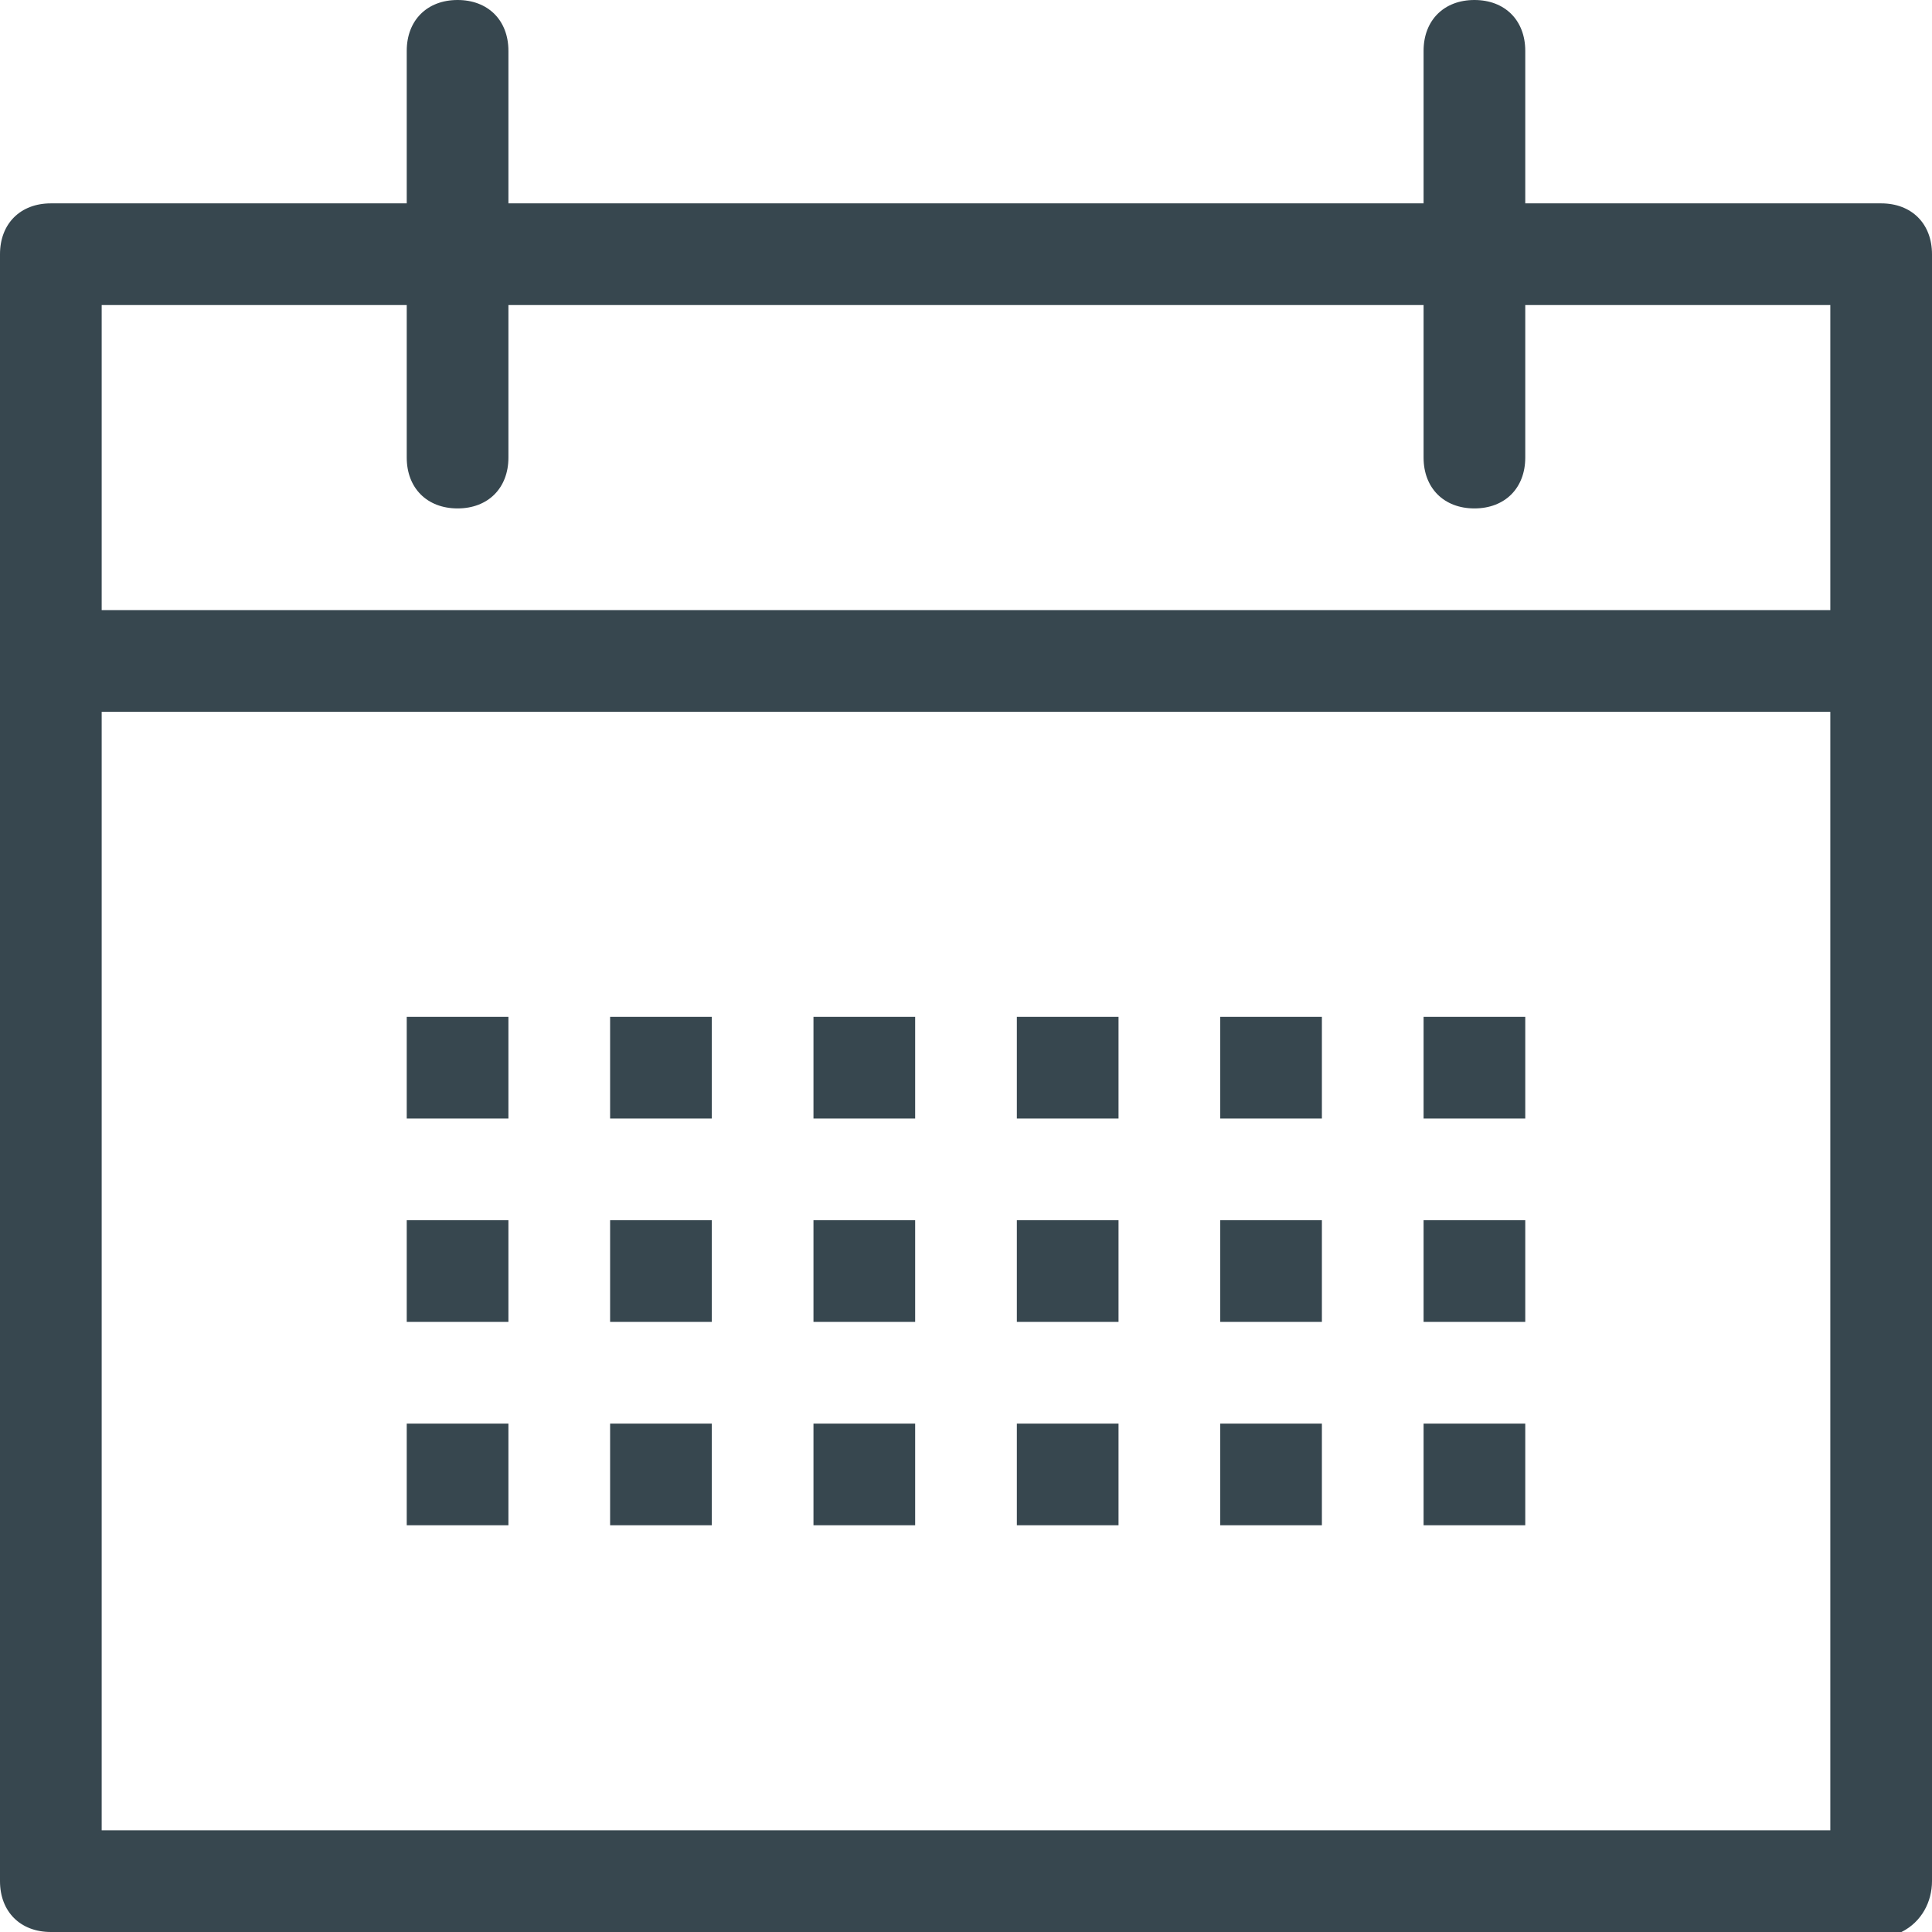
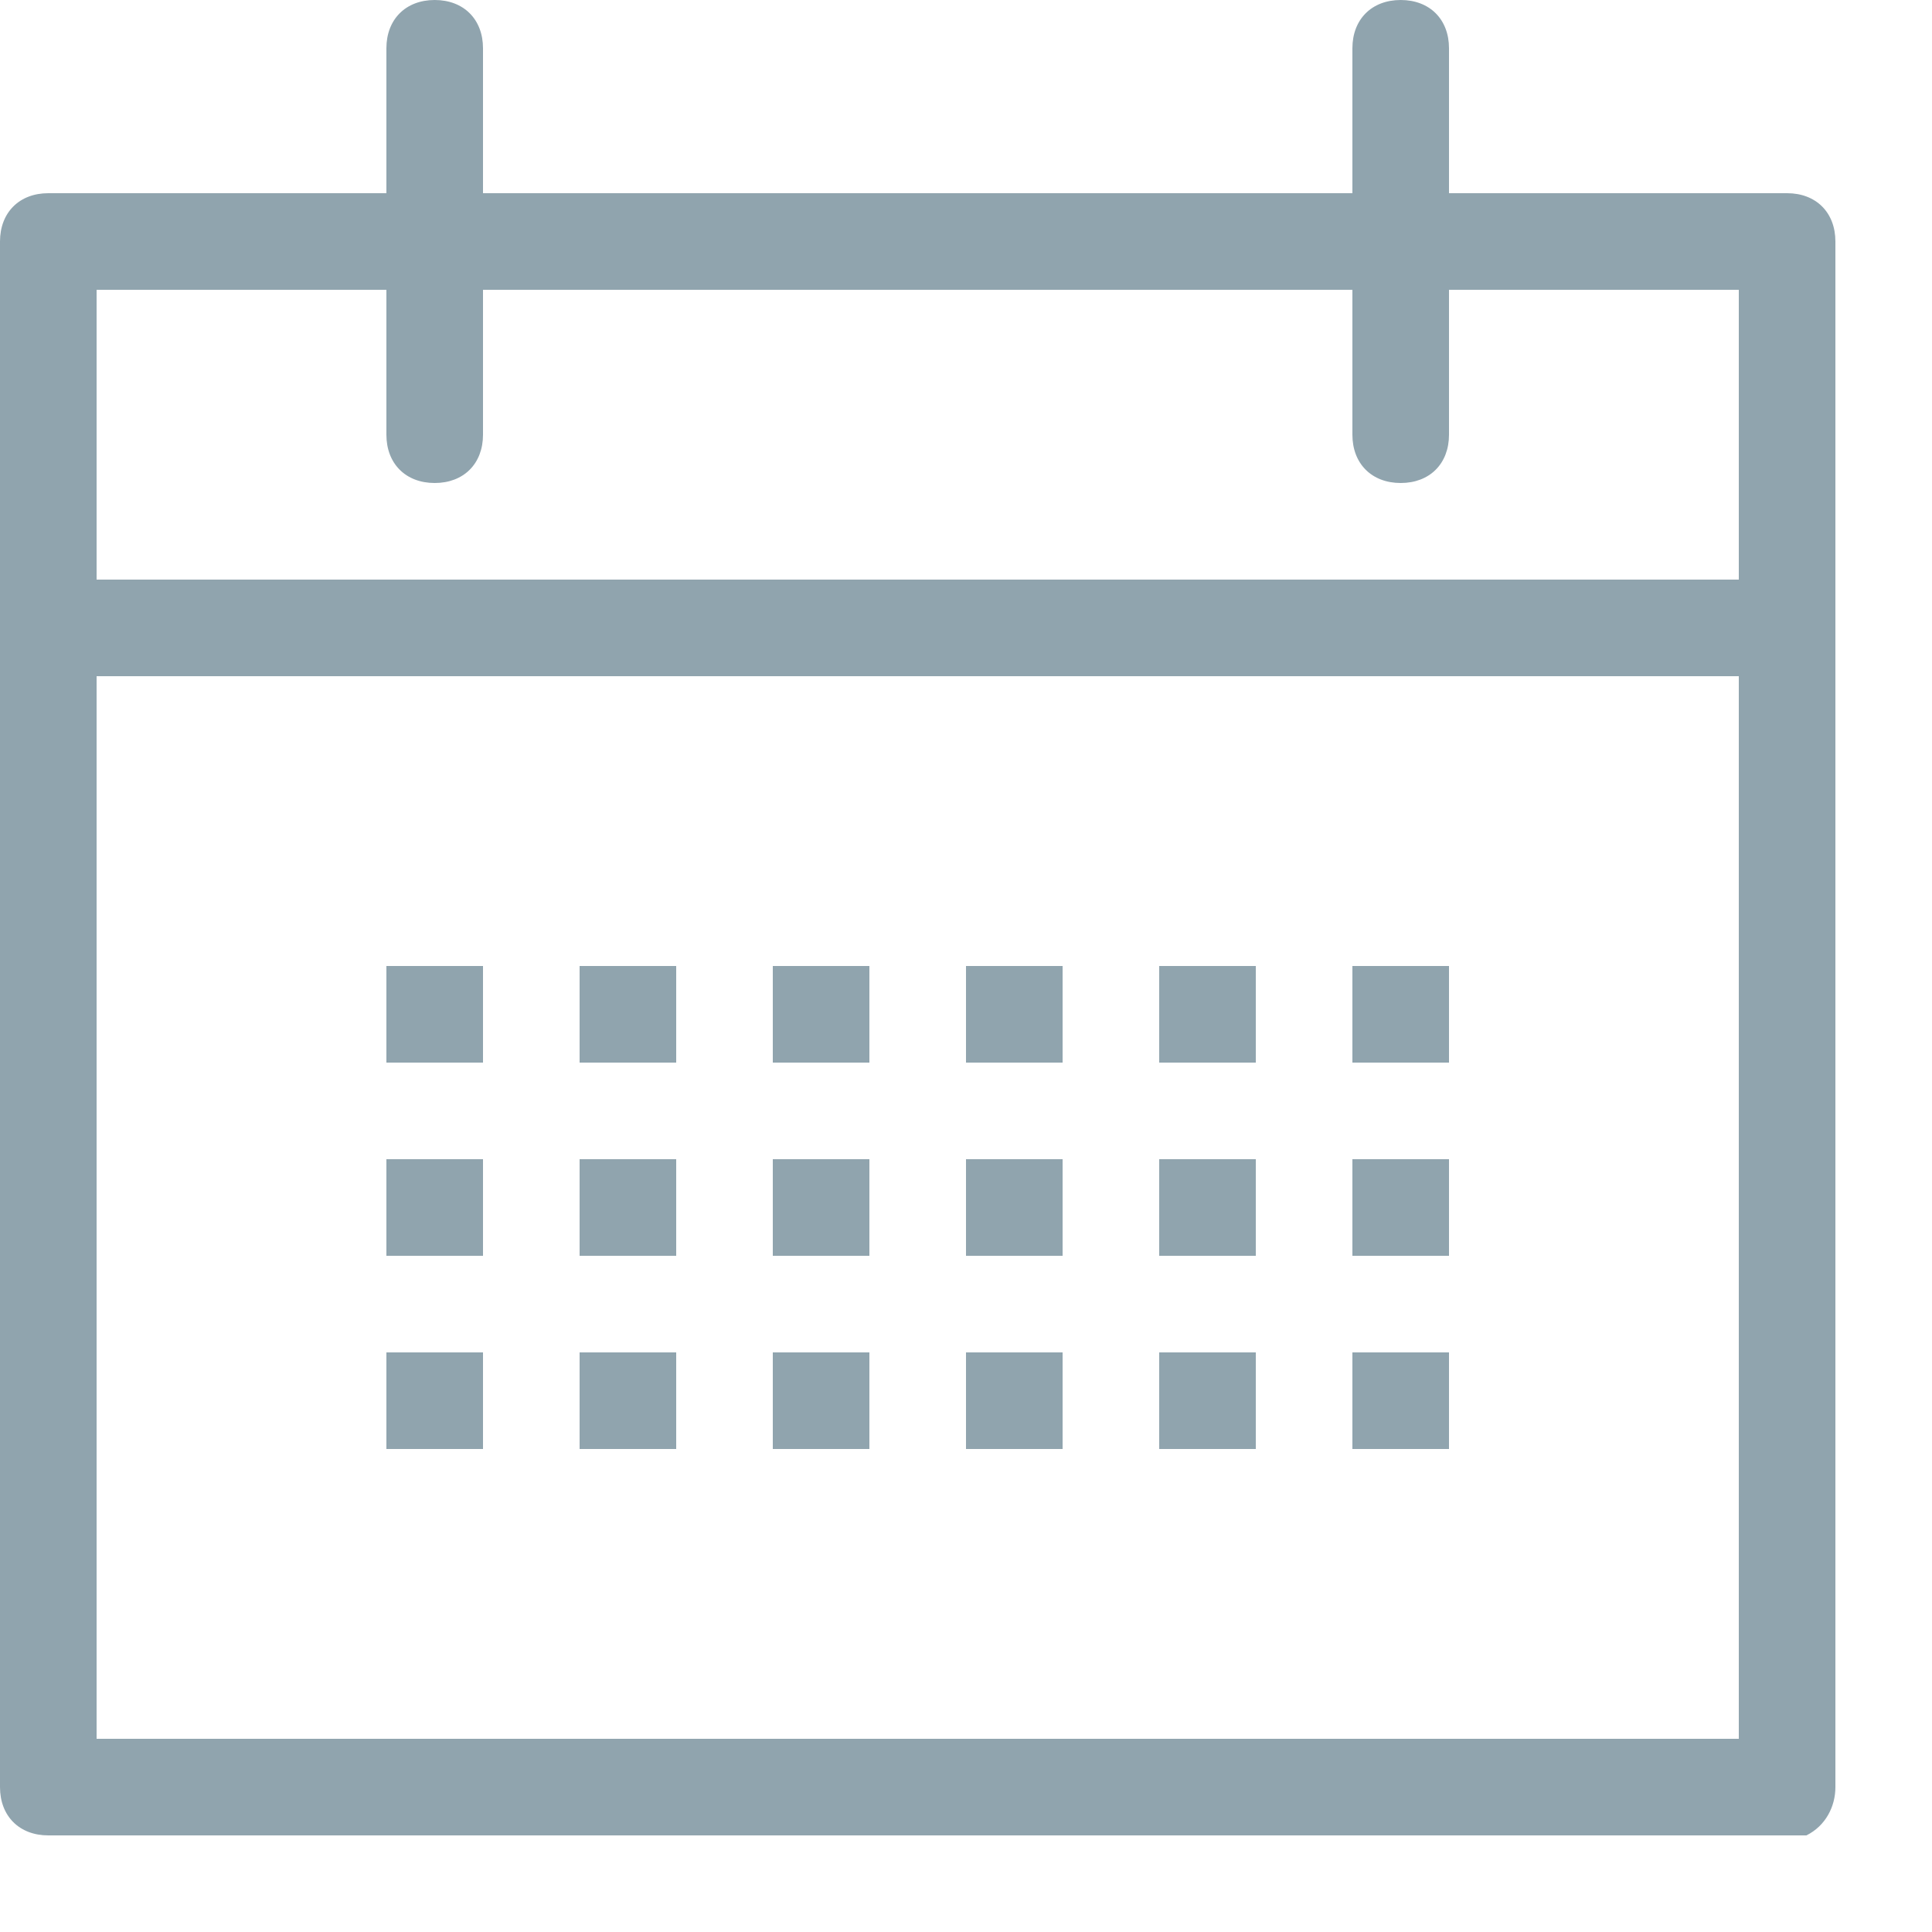
- <svg xmlns="http://www.w3.org/2000/svg" width="19" height="19" viewBox="0 0 19 19" fill="none">
-   <path fill-rule="evenodd" clip-rule="evenodd" d="M18.5 2H15V0.5C15 0.2 14.8 0 14.5 0C14.2 0 14 0.2 14 0.5V2H5V0.5C5 0.2 4.8 0 4.5 0C4.2 0 4 0.2 4 0.5V2H0.5C0.2 2 0 2.2 0 2.5V18.5C0 18.8 0.2 19 0.5 19H18.5C18.6 19 18.6 19 18.7 19C18.9 18.9 19 18.7 19 18.5V2.5C19 2.2 18.8 2 18.5 2ZM18 18H1V7H18V18ZM18 6H1V3H4V4.5C4 4.8 4.2 5 4.5 5C4.8 5 5 4.8 5 4.5V3H14V4.5C14 4.8 14.2 5 14.5 5C14.8 5 15 4.8 15 4.5V3H18V6ZM5 10H4V11H5V10ZM15 10H14V11H15V10ZM13 10H12V11H13V10ZM7 10H6V11H7V10ZM11 10H10V11H11V10ZM9 10H8V11H9V10ZM5 12H4V13H5V12ZM15 12H14V13H15V12ZM13 12H12V13H13V12ZM7 12H6V13H7V12ZM11 12H10V13H11V12ZM9 12H8V13H9V12ZM5 14H4V15H5V14ZM15 14H14V15H15V14ZM13 14H12V15H13V14ZM7 14H6V15H7V14ZM11 14H10V15H11V14ZM9 14H8V15H9V14Z" fill="#37474F" />
+ <svg xmlns="http://www.w3.org/2000/svg" width="20" height="20" viewBox="0 0 20 20" fill="none">
+   <path fill-rule="evenodd" clip-rule="evenodd" d="M18.5 2H15V0.5C15 0.2 14.8 0 14.5 0C14.2 0 14 0.2 14 0.5V2H5V0.5C5 0.2 4.8 0 4.5 0C4.2 0 4 0.2 4 0.5V2H0.5C0.2 2 0 2.2 0 2.5V18.5C0 18.8 0.2 19 0.5 19H18.5C18.6 19 18.6 19 18.7 19C18.9 18.9 19 18.7 19 18.5V2.5C19 2.2 18.8 2 18.5 2ZM18 18H1V7H18V18ZM18 6H1V3H4V4.5C4 4.8 4.2 5 4.5 5C4.8 5 5 4.8 5 4.5V3H14V4.5C14 4.8 14.2 5 14.5 5C14.8 5 15 4.8 15 4.5V3H18V6ZM5 10H4V11H5V10ZM15 10H14V11H15V10ZM13 10H12V11H13V10ZM7 10H6V11H7V10ZM11 10H10V11H11V10ZM9 10H8V11H9V10ZM5 12H4V13H5V12ZM15 12H14V13H15V12ZM13 12H12V13H13V12ZM7 12H6V13H7V12ZM11 12H10V13H11V12ZM9 12H8V13H9V12ZM5 14H4V15H5V14ZM15 14H14V15H15V14ZM13 14H12V15H13V14ZM7 14H6V15H7V14ZM11 14H10V15H11V14ZM9 14H8V15H9V14Z" fill="#90A4AE" />
</svg>
